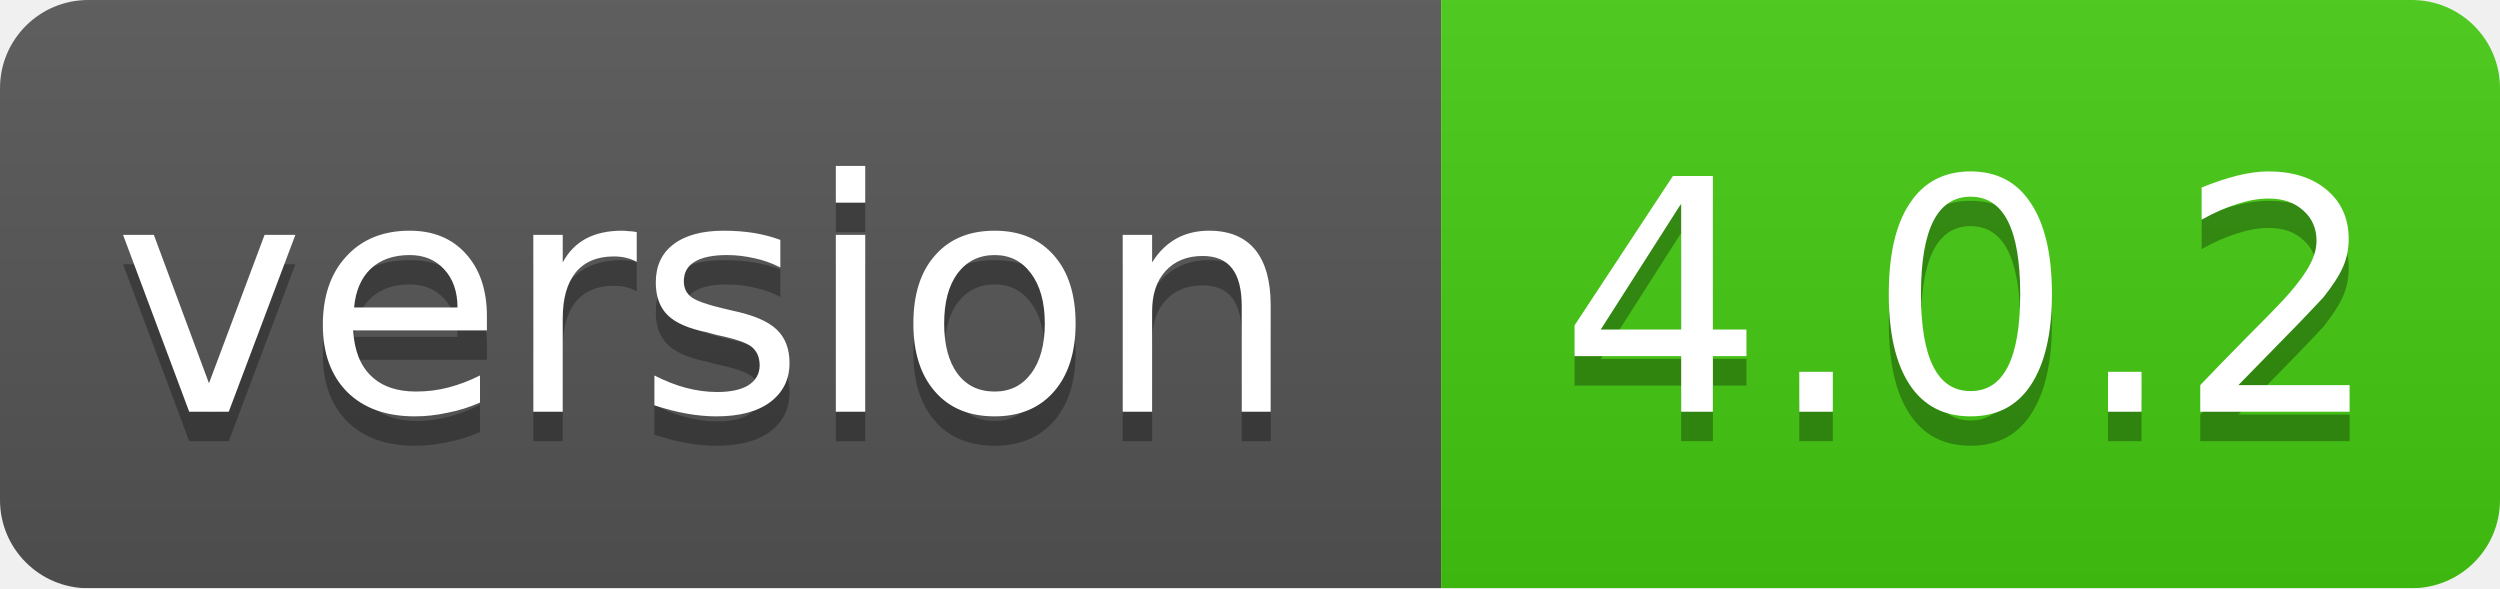
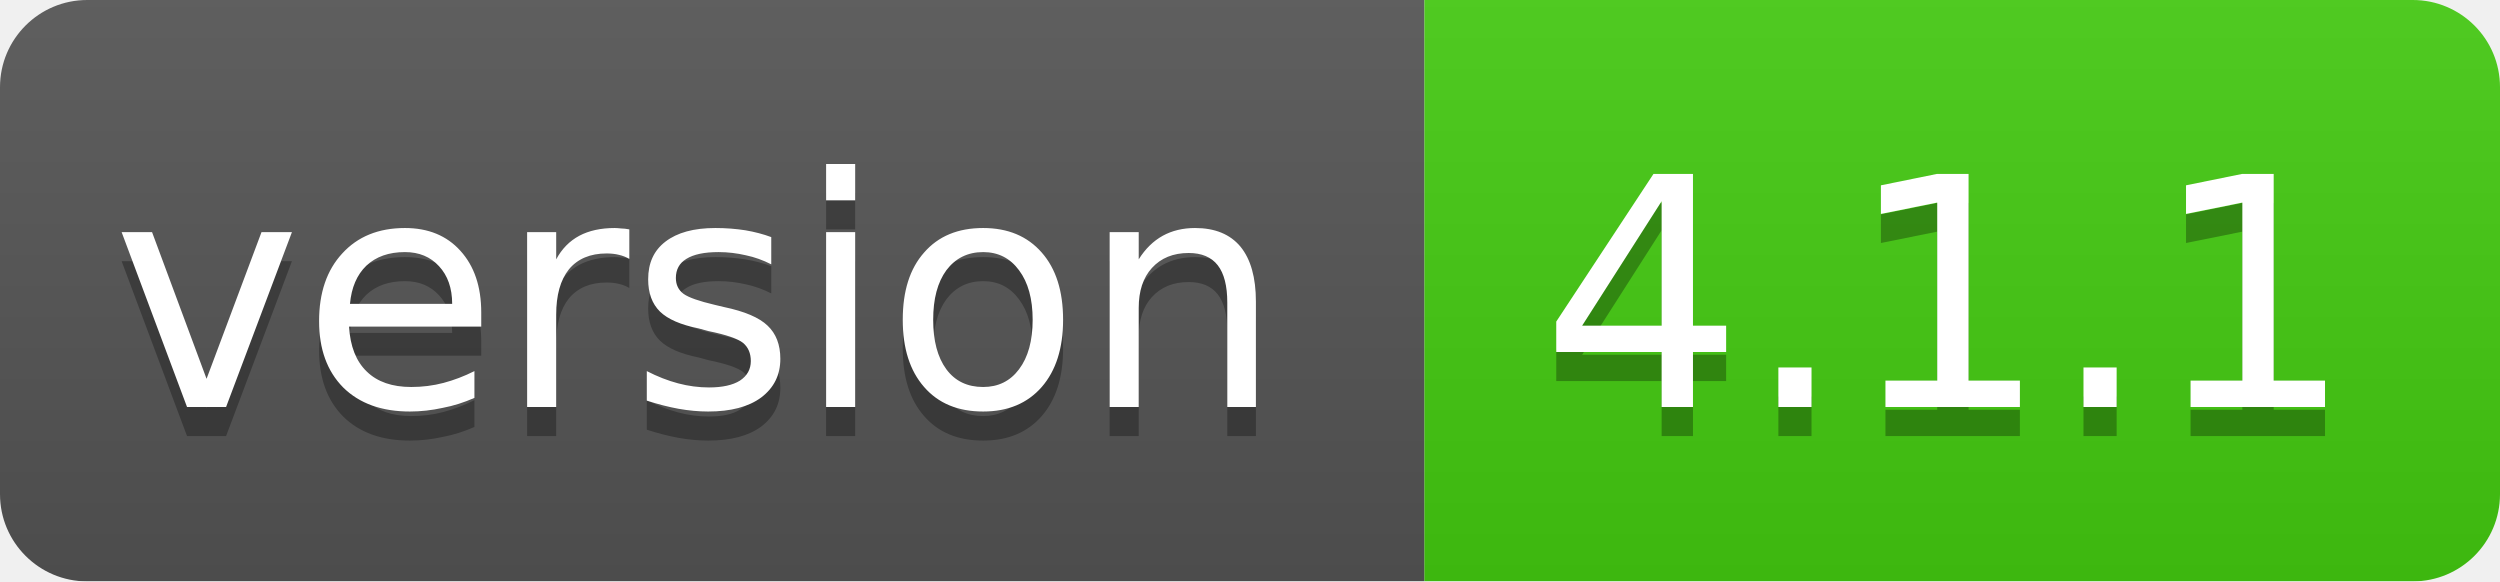
- <svg xmlns="http://www.w3.org/2000/svg" width="85" height="20">
+ <svg xmlns="http://www.w3.org/2000/svg" width="86" height="20">
  <linearGradient id="smooth" x2="0" y2="100%">
    <stop offset="0" stop-color="#bbb" stop-opacity=".1" />
    <stop offset="1" stop-opacity=".1" />
  </linearGradient>
  <mask id="round">
-     <rect width="85" height="20" rx="3" fill="#fff" />
+     <rect width="86" height="20" rx="3" fill="#fff" />
  </mask>
  <g mask="url(#round)">
    <rect width="49" height="20" fill="#555" />
-     <rect x="49" width="36" height="20" fill="#44cc11" />
-     <rect width="85" height="20" fill="url(#smooth)" />
+     <rect x="49" width="37" height="20" fill="#44cc11" />
+     <rect width="86" height="20" fill="url(#smooth)" />
  </g>
  <g fill="#fff" text-anchor="middle" font-family="DejaVu Sans,Verdana,Geneva,sans-serif" font-size="11">
    <text x="24" y="15" fill="#010101" fill-opacity=".3">version</text>
    <text x="24" y="14">version</text>
-     <text x="67" y="15" fill="#010101" fill-opacity=".3">4.0.2</text>
-     <text x="67" y="14">4.0.2</text>
+     <text x="67" y="15" fill="#010101" fill-opacity=".3">4.1.1</text>
+     <text x="67" y="14">4.1.1</text>
  </g>
</svg>
